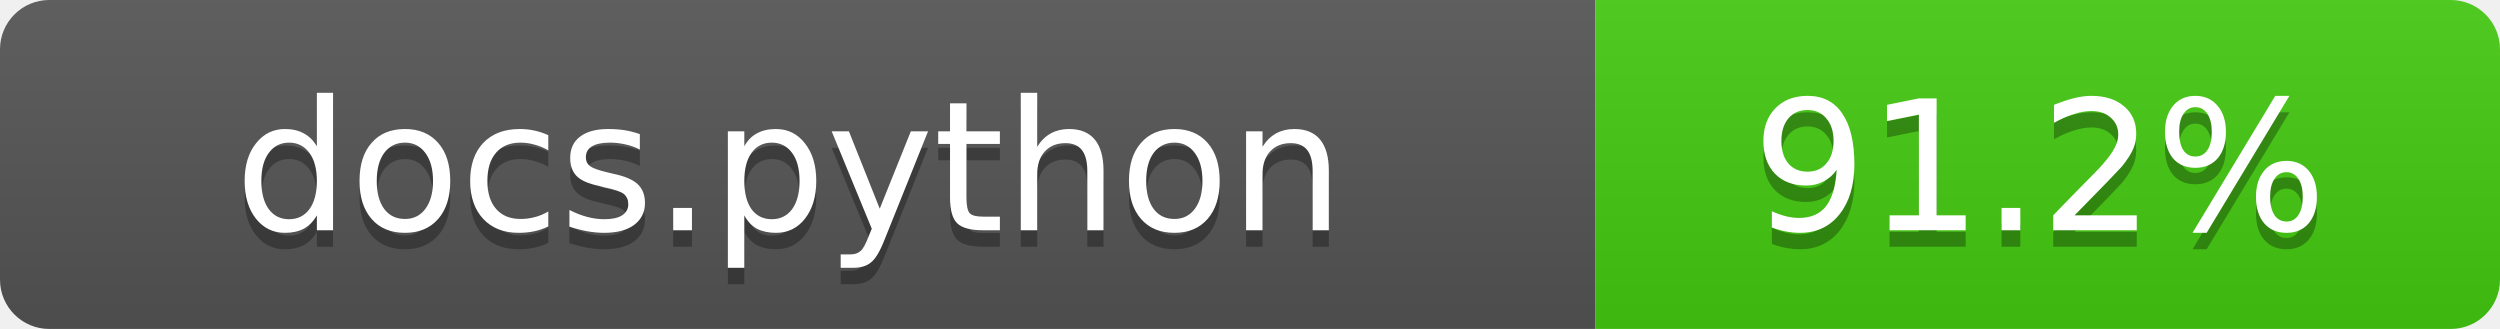
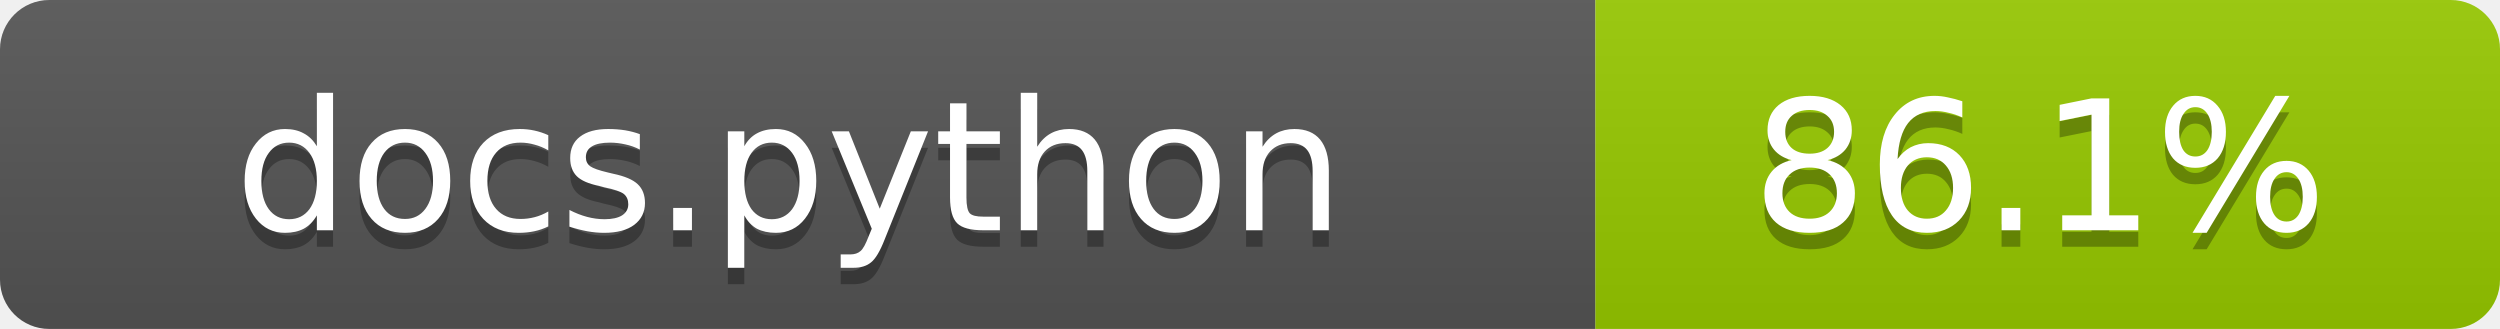
- <svg xmlns="http://www.w3.org/2000/svg" width="152" height="20" role="img" aria-label="docs.python: 91.2%">
+ <svg xmlns="http://www.w3.org/2000/svg" width="152" height="20" role="img" aria-label="docs.python: 86.1%">
  <linearGradient id="gradient" x2="0" y2="100%">
    <stop offset="0" stop-color="#bbb" stop-opacity=".1" />
    <stop offset="1" stop-opacity=".1" />
  </linearGradient>
  <clipPath id="rounded">
    <rect width="152" height="20" rx="3" fill="#fff" />
  </clipPath>
  <g clip-path="url(#rounded)">
    <rect width="97" height="20" fill="#555" />
-     <rect x="97" width="55" height="20" fill="#4c1" />
+     <rect x="97" width="55" height="20" fill="#97ca00" />
    <rect width="152" height="20" fill="url(#gradient)" />
  </g>
  <g fill="#fff" text-anchor="middle" font-family="Verdana,DejaVu Sans,sans-serif" font-size="11">
    <text x="48" y="15" fill="#010101" fill-opacity=".3">docs.python</text>
    <text x="48" y="14">docs.python</text>
-     <text x="124" y="15" fill="#010101" fill-opacity=".3">91.2%</text>
-     <text x="124" y="14">91.2%</text>
+     <text x="124" y="15" fill="#010101" fill-opacity=".3">86.1%</text>
+     <text x="124" y="14">86.1%</text>
  </g>
</svg>
